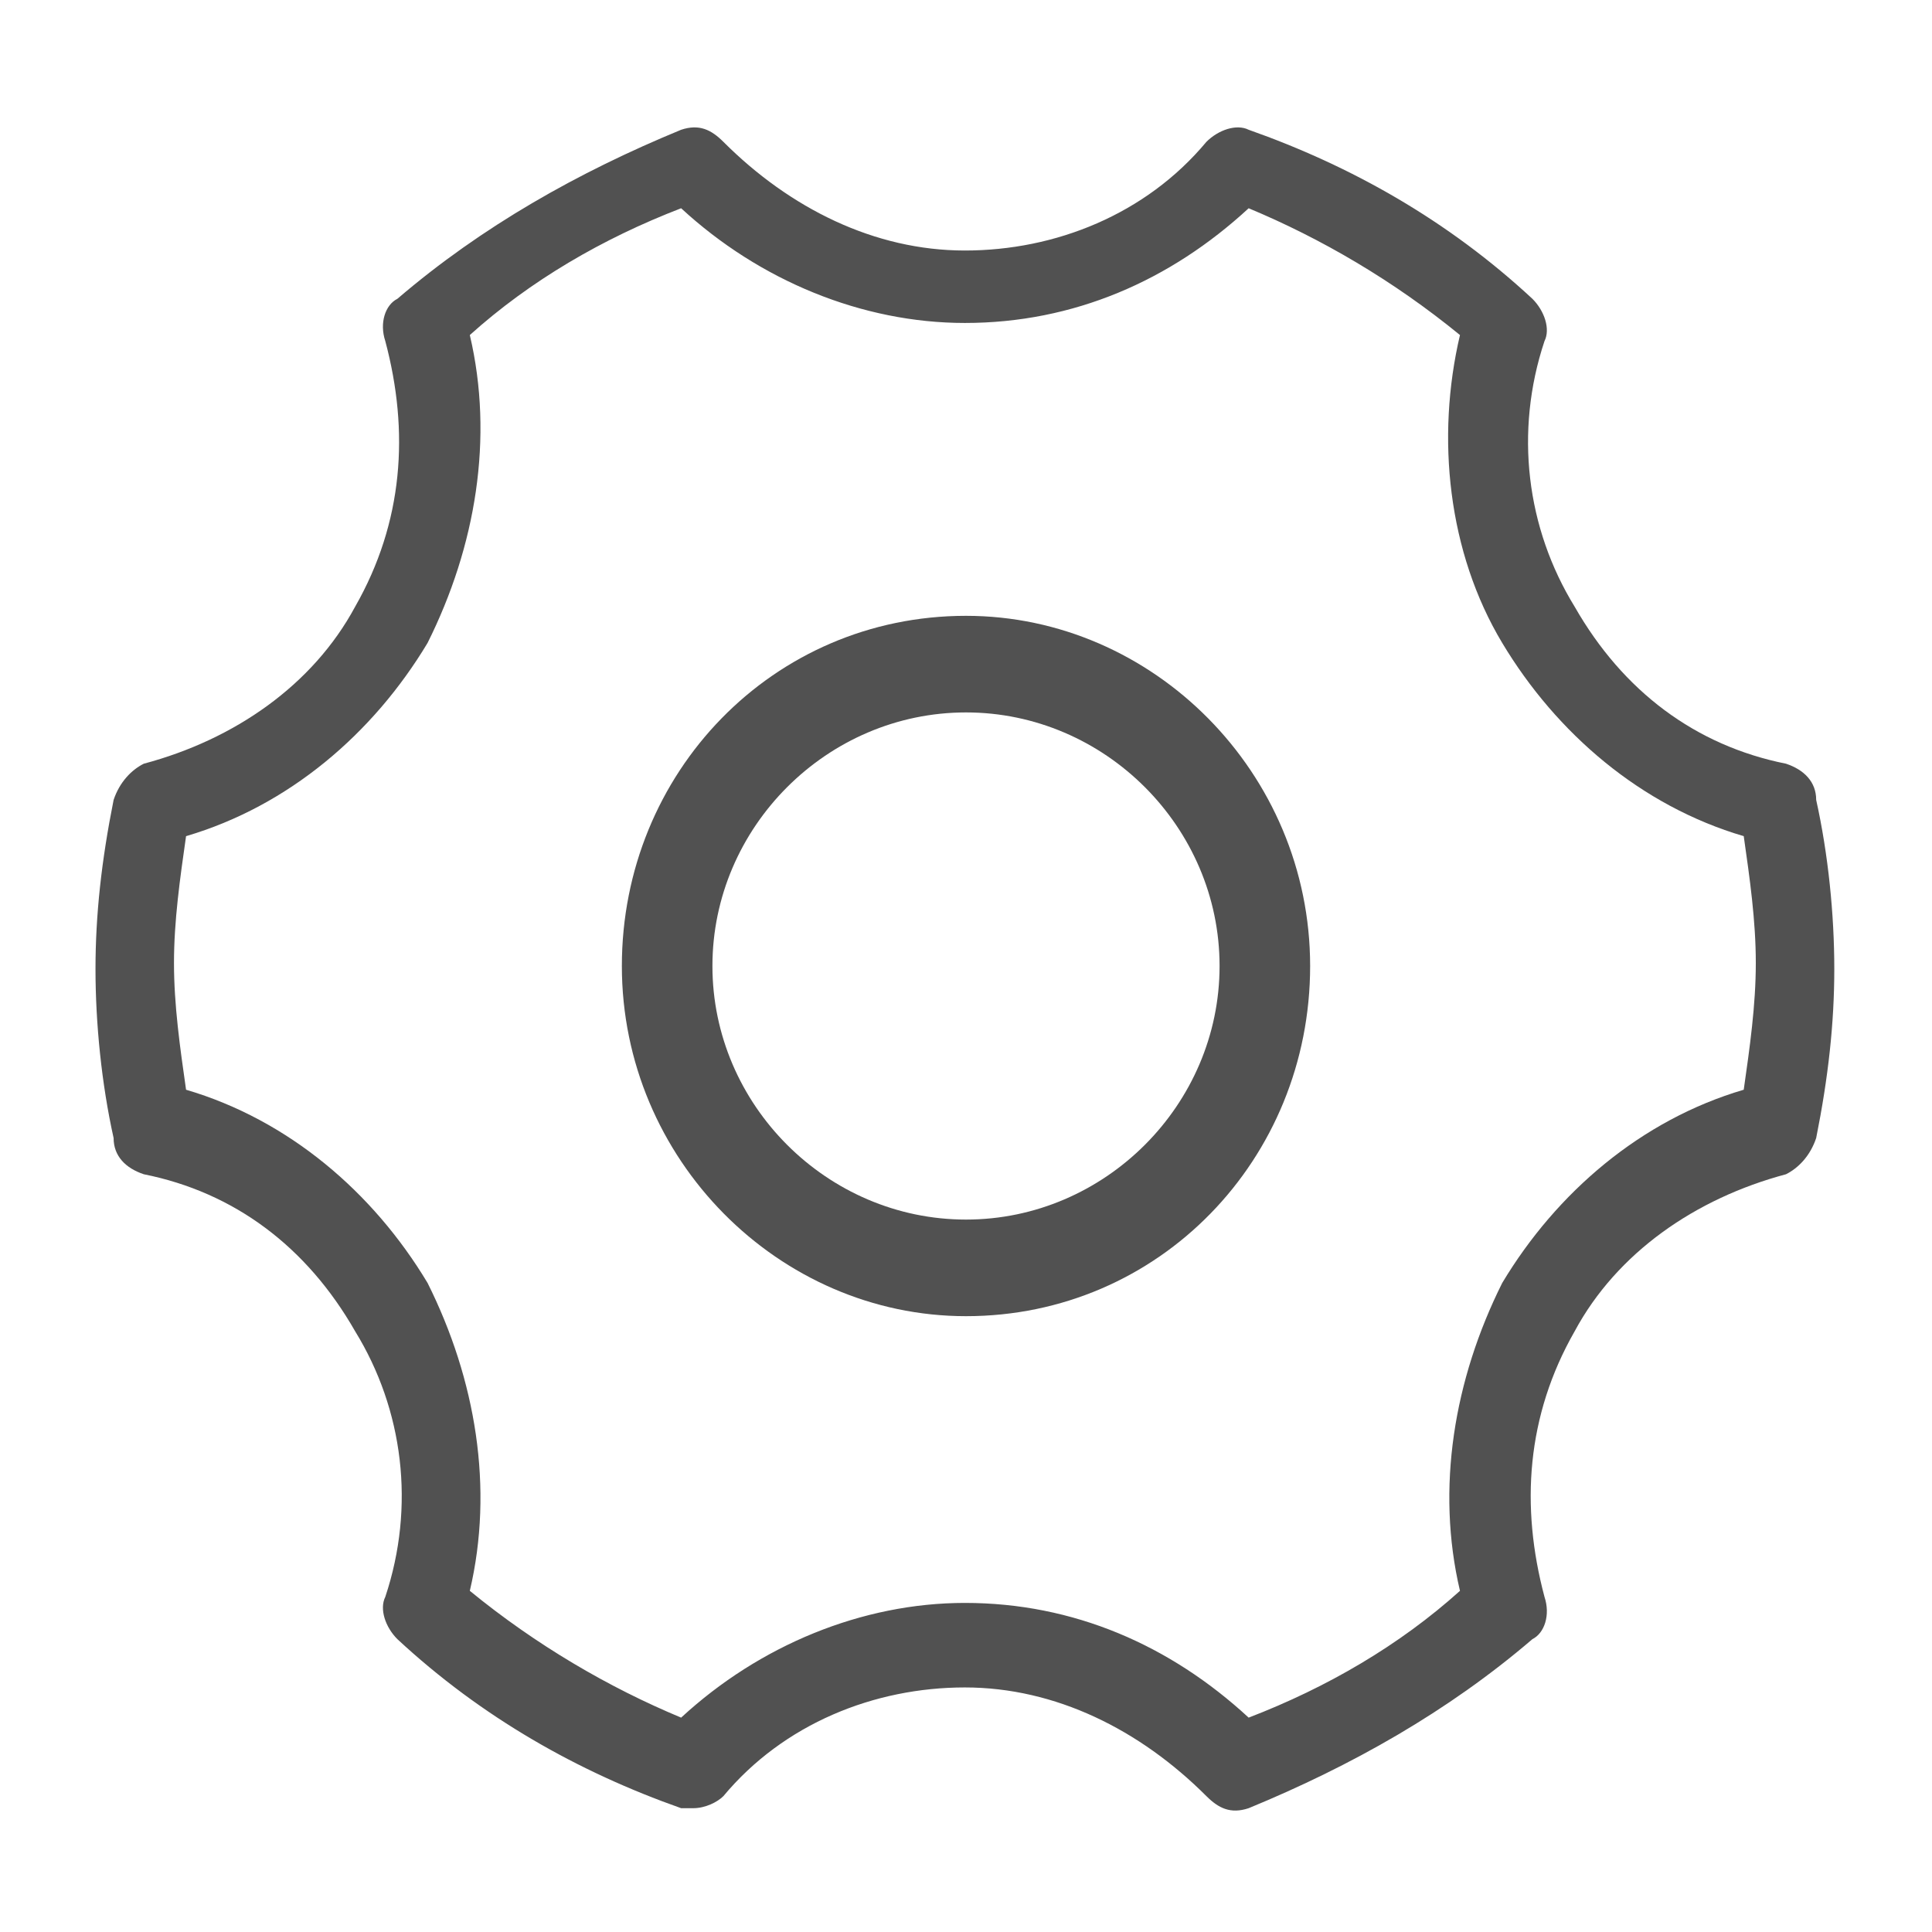
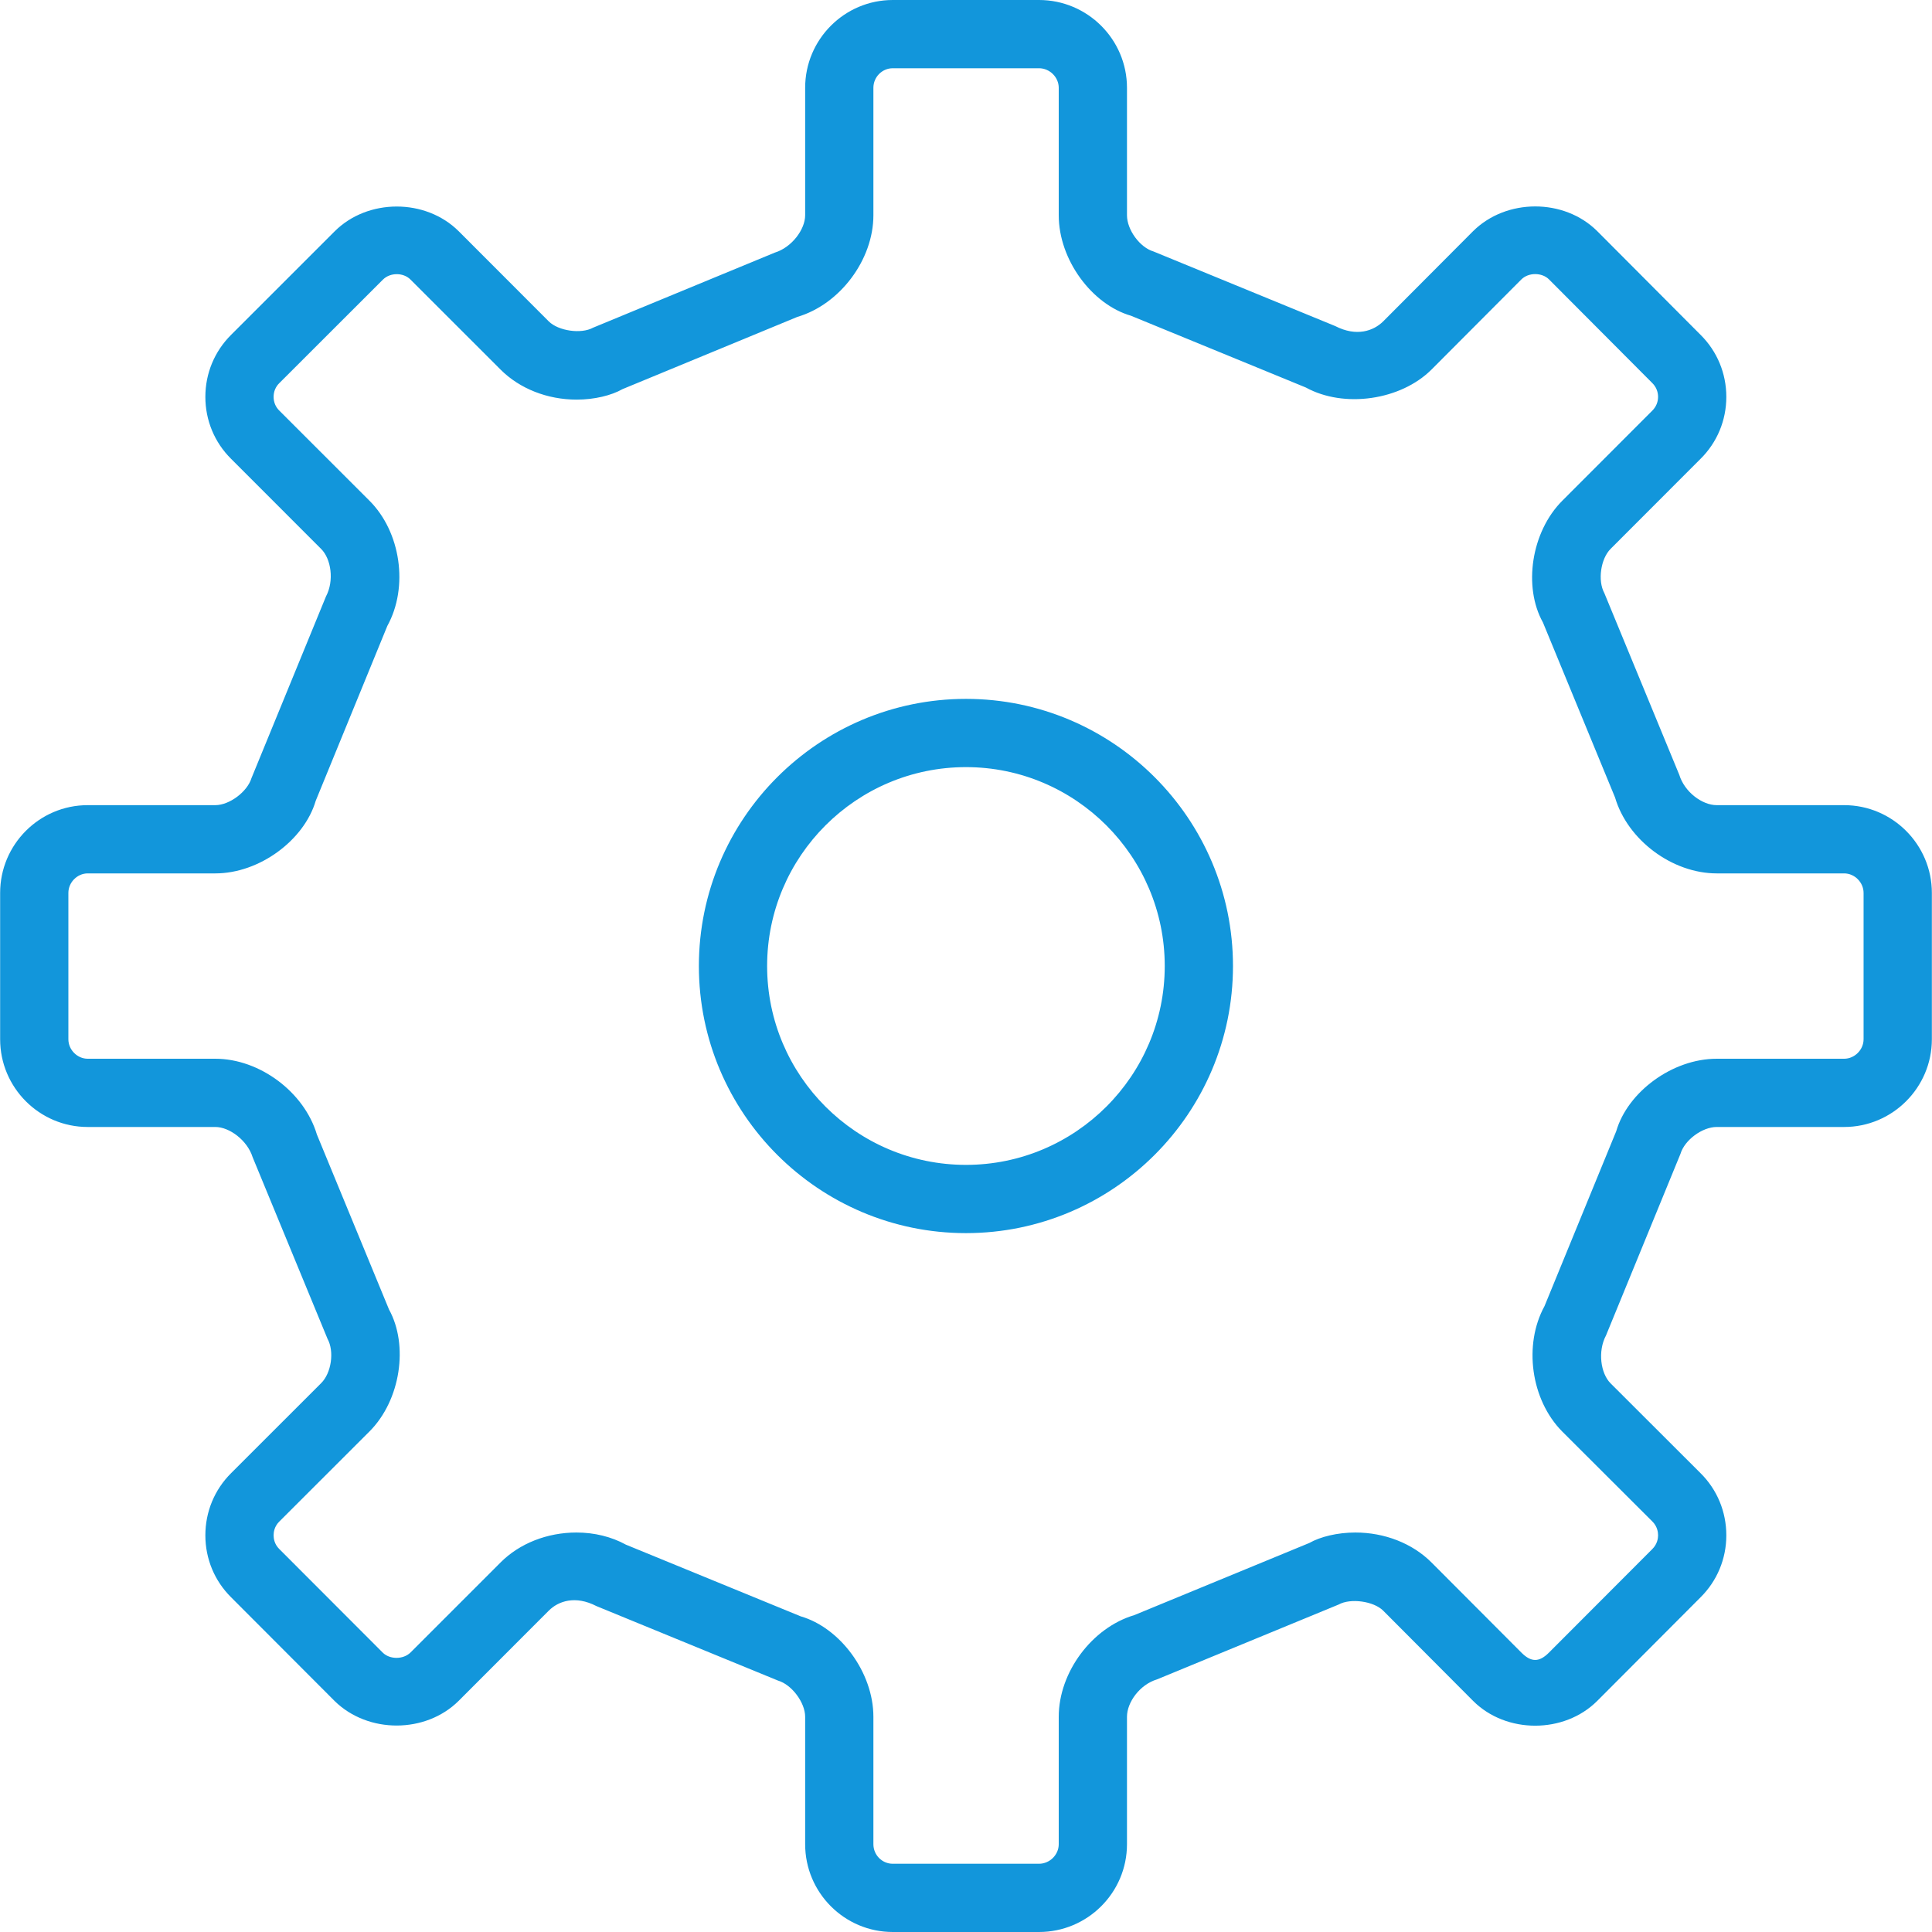
- <svg xmlns="http://www.w3.org/2000/svg" t="1680564094781" class="icon" viewBox="0 0 1024 1024" version="1.1" p-id="2778" width="200" height="200">
-   <path d="M512 697.6c102.4 0 182.4-83.2 182.4-185.6 0-102.4-83.2-185.6-182.4-185.6-102.4 0-182.4 83.2-182.4 185.6C329.6 614.4 412.8 697.6 512 697.6L512 697.6zM512 646.4c-73.6 0-134.4-60.8-134.4-134.4 0-73.6 60.8-134.4 134.4-134.4 73.6 0 134.4 60.8 134.4 134.4C646.4 585.6 585.6 646.4 512 646.4L512 646.4z" p-id="2779" fill="#515151" />
-   <path d="M249.015 843.179c35.2 28.8 73.6 51.2 112 67.2 41.6-38.4 96-60.8 150.4-60.8 57.6 0 108.8 22.4 150.4 60.8 41.6-16 80-38.4 112-67.2-12.8-54.4-3.2-112 22.4-163.2 28.8-48 73.6-86.4 128-102.4 3.2-22.4 6.4-44.8 6.4-67.2 0-22.4-3.2-44.8-6.4-67.2-54.4-16-99.2-54.4-128-102.4-28.8-48-35.2-108.8-22.4-163.2-35.2-28.8-73.6-51.2-112-67.2-41.6 38.4-92.8 60.8-150.4 60.8-54.4 0-108.8-22.4-150.4-60.8-41.6 16-80 38.4-112 67.2 12.8 54.4 3.2 112-22.4 163.2-28.8 48-73.6 86.4-128 102.4-3.2 22.4-6.4 44.8-6.4 67.2 0 22.4 3.2 44.8 6.4 67.2 54.4 16 99.2 54.4 128 102.4C252.215 731.179 261.815 788.779 249.015 843.179M361.015 958.379c-54.4-19.2-105.6-48-150.4-89.6-6.4-6.4-9.6-16-6.4-22.4 16-48 9.6-99.2-16-140.8-25.6-44.8-64-73.6-112-83.2-9.6-3.2-16-9.6-16-19.2-6.4-28.8-9.6-60.8-9.6-89.6 0-28.8 3.2-57.6 9.6-89.6 3.2-9.6 9.6-16 16-19.2 48-12.8 89.6-41.6 112-83.2 25.6-44.8 28.8-92.8 16-140.8-3.2-9.6 0-19.2 6.4-22.4 44.8-38.4 96-67.2 150.4-89.6 9.6-3.2 16 0 22.4 6.4 35.2 35.2 80 57.6 128 57.6 48 0 96-19.2 128-57.6 6.4-6.4 16-9.6 22.4-6.4 54.4 19.2 105.6 48 150.4 89.6 6.4 6.4 9.6 16 6.4 22.4-16 48-9.6 99.2 16 140.8 25.6 44.8 64 73.6 112 83.2 9.6 3.2 16 9.6 16 19.2 6.4 28.8 9.6 60.8 9.6 89.6 0 28.8-3.2 57.6-9.6 89.6-3.2 9.6-9.6 16-16 19.2-48 12.8-89.6 41.6-112 83.2-25.6 44.8-28.8 92.8-16 140.8 3.2 9.6 0 19.2-6.4 22.4-44.8 38.4-96 67.2-150.4 89.6-9.6 3.2-16 0-22.4-6.4-35.2-35.2-80-57.6-128-57.6-48 0-96 19.2-128 57.6-3.2 3.2-9.6 6.4-16 6.4C364.215 958.379 361.015 958.379 361.015 958.379z" p-id="2780" fill="#515151" />
+ <svg xmlns="http://www.w3.org/2000/svg" t="1724136895118" class="icon" viewBox="0 0 1024 1024" version="1.1" p-id="4437" width="200" height="200">
+   <path d="M977.438 426.749 909.898 426.749C902.206 426.749 892.85 419.805 890.053 410.666L850.315 314.311C846.747 307.776 848.362 296.178 853.667 290.897L901.29 243.226C910.139 234.473 914.986 222.779 914.986 210.36 914.986 197.894 910.139 186.223 901.362 177.495L846.457 122.397C828.975 105.108 798.473 105.036 780.798 122.493L733.151 170.309C727.991 175.421 718.973 178.628 707.688 172.817L611.405 133.296C604.147 131.15 597.323 121.818 597.323 114.102L597.323 46.538C597.323 20.882 576.393 0 550.689 0L473.19 0C447.583 0 426.749 20.882 426.749 46.538L426.749 114.102C426.749 121.625 419.636 131.15 410.642 133.899L314.335 173.685C308.042 177.157 295.985 175.421 290.873 170.357L243.082 122.517C225.552 105.108 194.952 105.108 177.422 122.566L122.517 177.446C113.692 186.223 108.845 197.894 108.845 210.36 108.845 222.779 113.692 234.473 122.469 243.178L170.213 290.946C175.517 296.202 177.205 307.8 172.769 316.143L133.296 412.402C131.102 419.636 121.625 426.749 114.126 426.749L46.49 426.749C20.882 426.749 0.072 447.631 0.072 473.263L0.072 550.834C0.072 576.442 20.882 597.323 46.49 597.323L114.126 597.323C121.625 597.323 131.102 604.412 133.899 613.334L173.612 709.641C177.278 716.32 175.638 727.726 170.213 733.103L122.517 780.774C113.692 789.551 108.845 801.27 108.845 813.76 108.845 826.251 113.74 837.921 122.469 846.578L177.471 901.676C195.121 918.916 225.6 918.892 243.13 901.459L290.873 853.667C295.913 848.627 304.907 845.444 316.168 851.28L412.378 890.752C419.636 892.874 426.749 902.375 426.749 909.922L426.749 977.462C426.749 1003.142 447.583 1024 473.19 1024L550.689 1024C576.393 1024 597.323 1003.142 597.323 977.462L597.323 909.922C597.323 902.206 604.147 892.874 613.19 890.126L709.569 850.412C715.814 846.939 728.063 848.651 733.103 853.667L780.798 901.531C798.28 919.013 829.024 919.037 846.554 901.531L901.29 846.65C910.091 837.921 914.986 826.251 914.986 813.76 914.986 801.27 910.139 789.551 901.338 780.822L853.619 733.175C848.362 727.894 846.747 716.224 851.207 707.832L890.68 611.574C892.85 604.268 902.206 597.323 909.898 597.323L977.438 597.323C1003.046 597.323 1023.928 576.442 1023.928 550.834L1023.928 473.263C1023.928 447.631 1003.046 426.749 977.438 426.749L977.438 426.749ZM977.438 561.154 909.898 561.154C886.34 561.154 862.661 578.805 856.633 599.566L818.631 692.256C807.37 712.8 811.397 741.952 827.987 758.711L875.802 806.43C878.431 809.034 878.817 812.12 878.817 813.736 878.817 815.352 878.407 818.414 875.754 821.042L820.946 875.947C815.786 881.107 811.566 881.083 806.43 875.971L758.662 828.083C748.607 818.028 733.898 812.265 718.37 812.265 708.893 812.265 699.803 814.484 693.968 817.811L601.181 856.054C578.732 862.709 561.154 886.364 561.154 909.922L561.154 977.462C561.154 983.105 556.356 987.831 550.689 987.831L473.19 987.831C467.524 987.831 462.918 983.201 462.918 977.462L462.918 909.922C462.918 886.388 445.219 862.709 424.362 856.681L331.744 818.703C324.077 814.484 314.986 812.265 305.534 812.265 290.053 812.265 275.393 818.028 265.338 828.107L217.618 875.827C213.688 879.709 206.575 879.564 202.91 875.971L147.981 820.97C145.4 818.414 145.015 815.352 145.015 813.736 145.015 812.12 145.4 809.034 148.053 806.43L195.82 758.711C212.41 742.097 216.606 712.92 206.189 694.064L167.946 601.278C161.218 578.781 137.588 561.154 114.126 561.154L46.49 561.154C40.944 561.154 36.242 556.404 36.242 550.834L36.242 473.263C36.242 467.669 40.944 462.918 46.49 462.918L114.126 462.918C137.588 462.918 161.218 445.268 167.343 424.434L205.297 331.744C216.654 311.128 212.458 281.927 195.748 265.314L147.981 217.57C146.051 215.665 145.015 213.085 145.015 210.336 145.015 207.587 146.051 205.007 148.053 203.054L202.982 148.173C206.864 144.339 213.784 144.388 217.546 148.149L265.338 195.917C275.441 206.02 290.126 211.807 305.654 211.807 315.058 211.807 324.101 209.589 329.912 206.261L422.602 167.97C445.219 161.315 462.918 137.636 462.918 114.102L462.918 46.538C462.918 40.847 467.524 36.169 473.19 36.169L550.689 36.169C556.356 36.169 561.154 40.919 561.154 46.538L561.154 114.102C561.154 137.684 578.732 161.363 599.421 167.343L692.135 205.393C712.342 216.485 742.338 212.193 758.711 195.893L806.333 148.125C810.167 144.291 817.232 144.388 820.946 148.029L875.802 203.078C877.732 205.007 878.817 207.587 878.817 210.336 878.817 213.085 877.732 215.665 875.778 217.618L828.131 265.314C811.469 281.927 807.274 311.128 817.787 329.912L856.006 422.674C862.637 445.244 886.34 462.918 909.898 462.918L977.438 462.918C982.984 462.918 987.734 467.669 987.734 473.263L987.734 550.834C987.734 556.404 982.984 561.154 977.438 561.154ZM511.988 370.421C433.935 370.421 370.421 433.935 370.421 512.012 370.421 590.089 433.935 653.579 511.988 653.579 590.017 653.579 653.506 590.089 653.506 512.012 653.506 433.935 590.017 370.421 511.988 370.421L511.988 370.421ZM511.988 617.409C453.876 617.409 406.591 570.148 406.591 512.012 406.591 453.876 453.876 406.591 511.988 406.591 570.052 406.591 617.337 453.876 617.337 512.012 617.337 570.148 570.052 617.409 511.988 617.409L511.988 617.409Z" fill="#1296db" p-id="4438" />
</svg>
